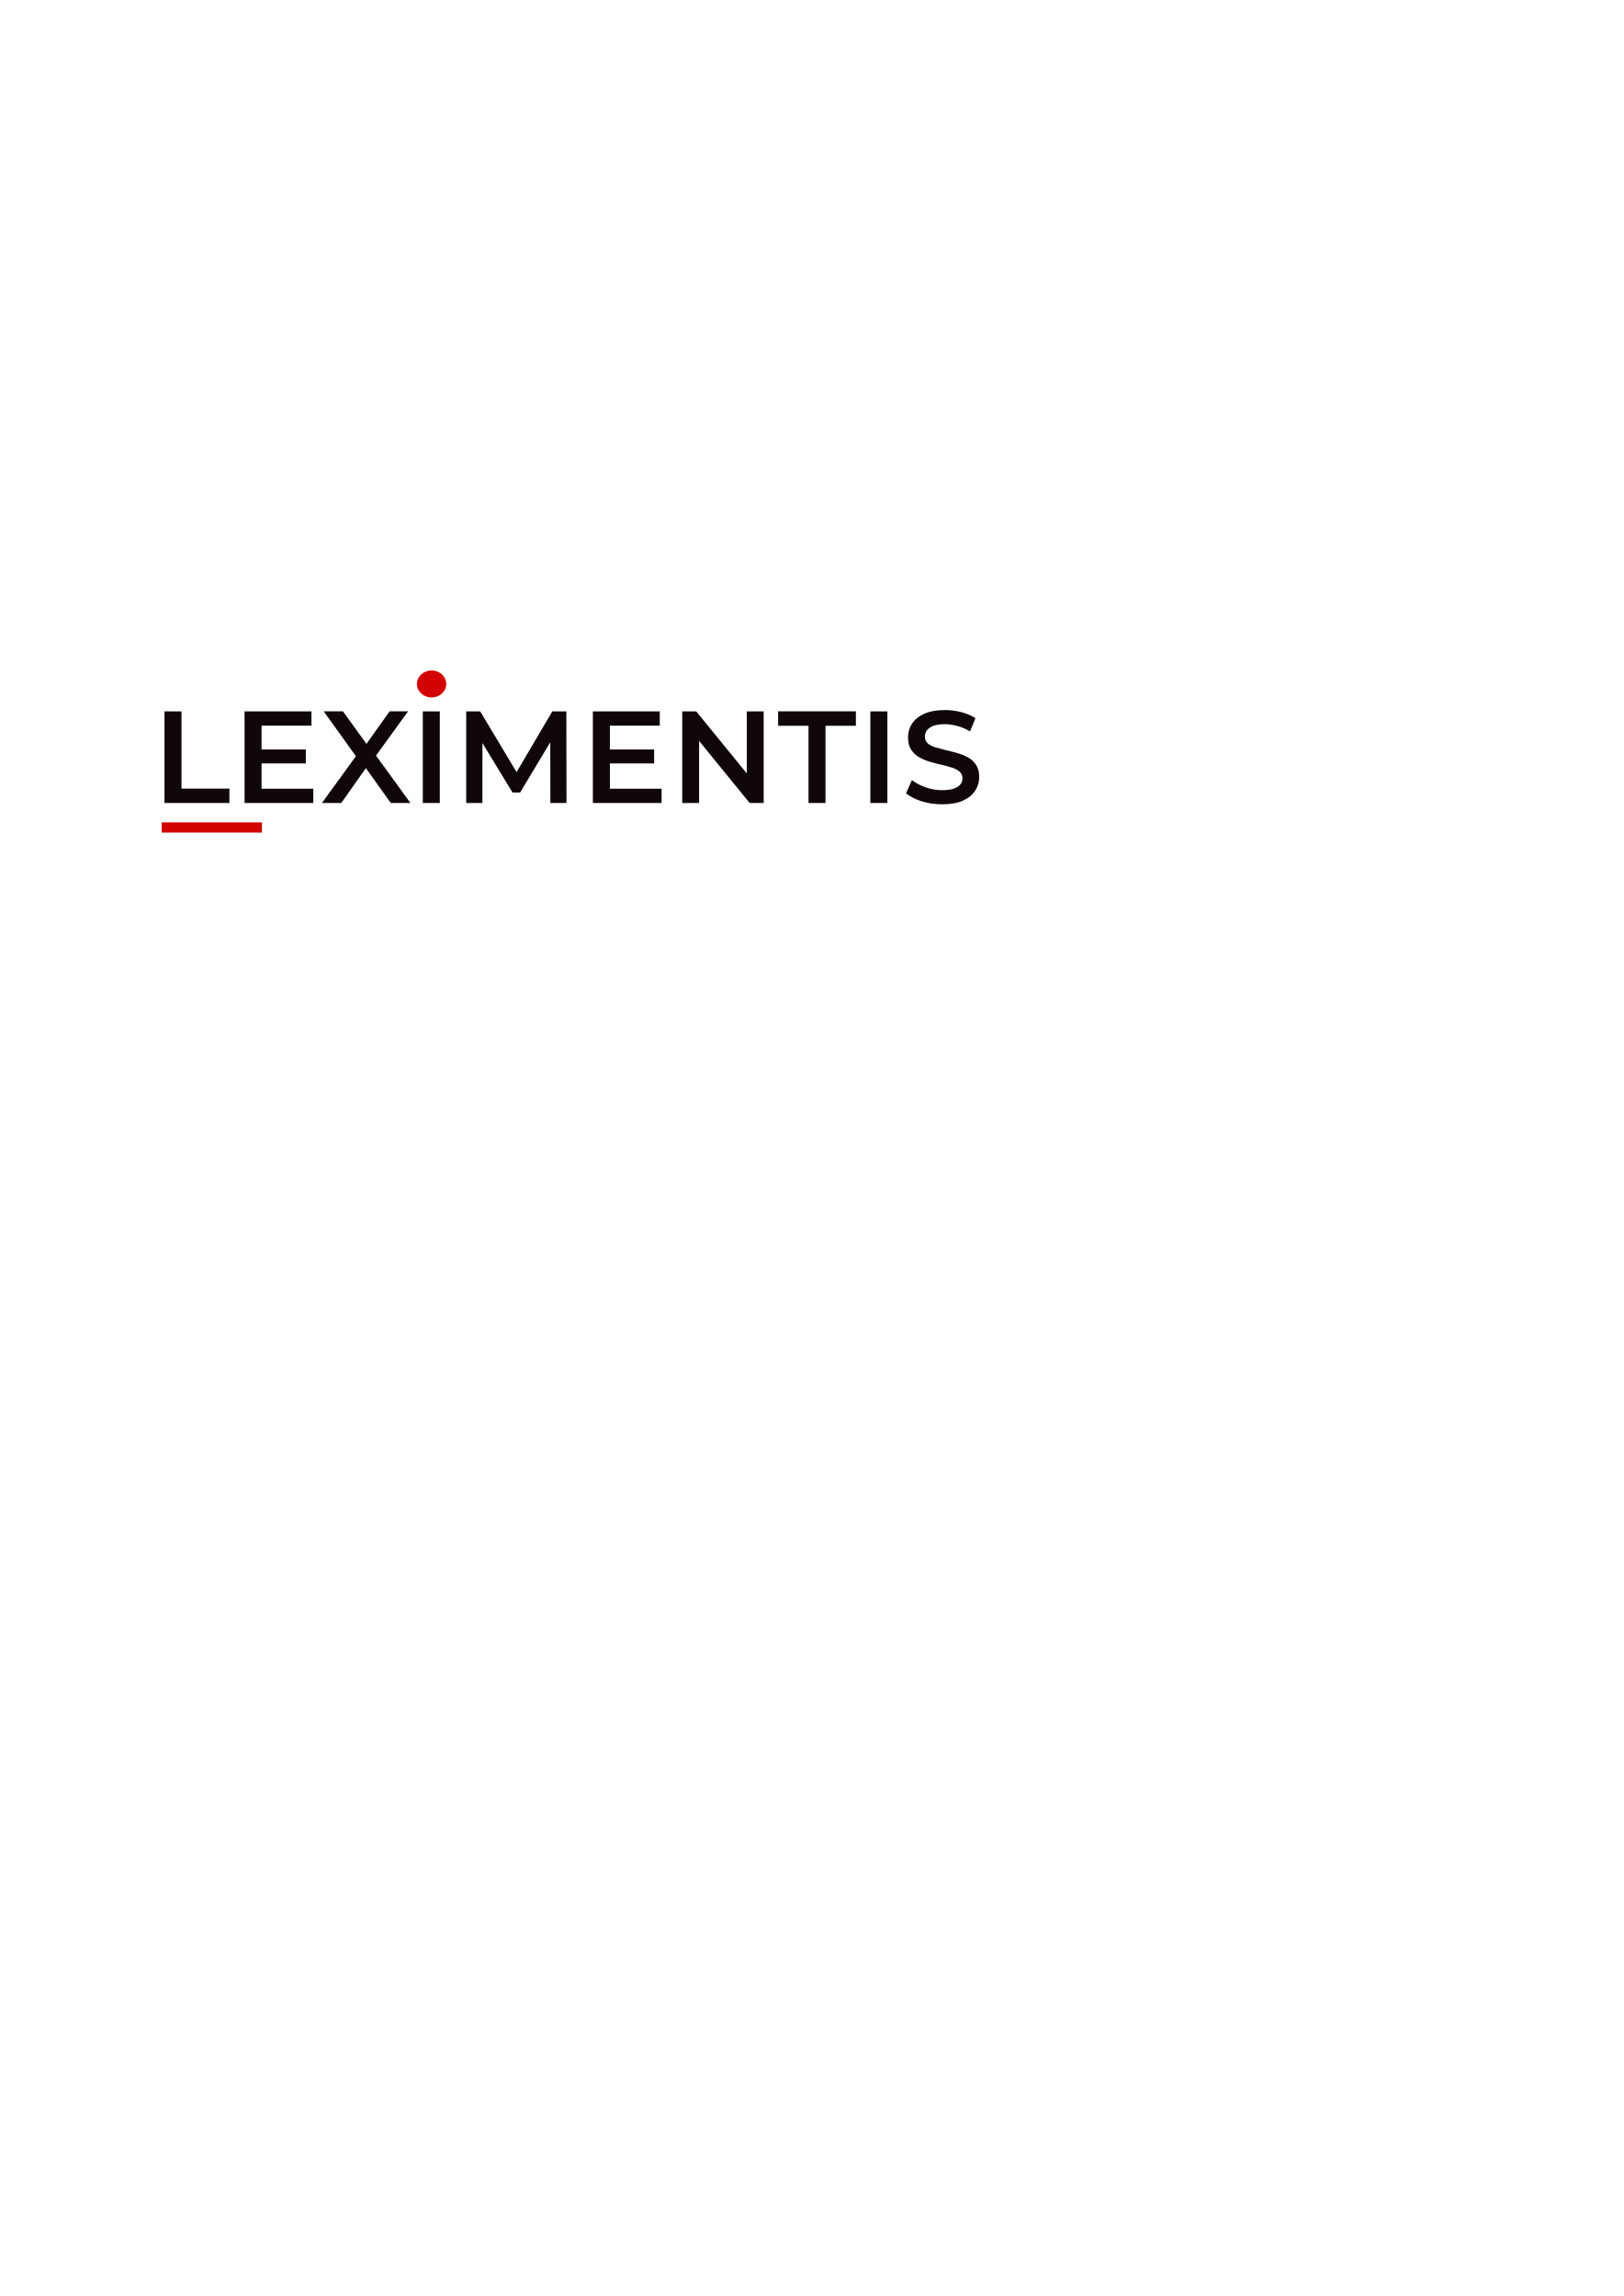
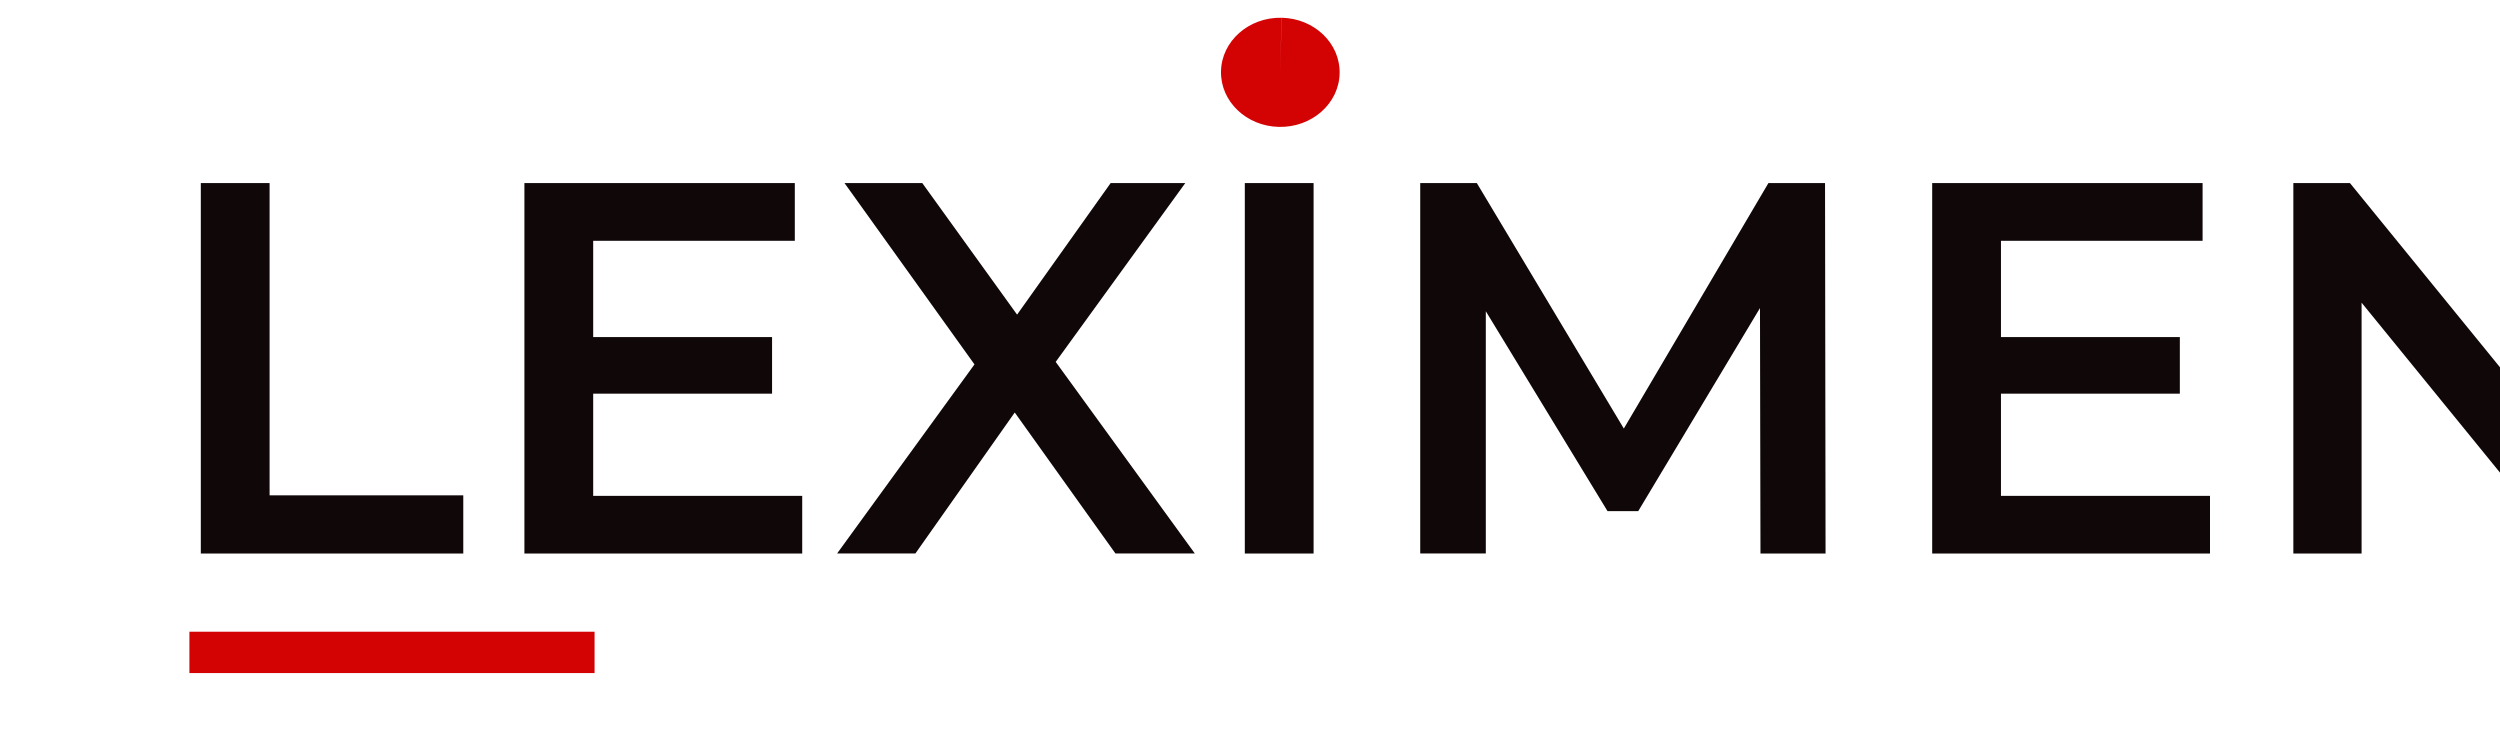
- <svg xmlns="http://www.w3.org/2000/svg" width="210mm" height="297mm" viewBox="0 0 210 297" version="1.1" id="svg1">
+ <svg xmlns="http://www.w3.org/2000/svg" width="100" height="30" viewBox="20 90 80 20" version="1.1" id="svg1">
  <defs id="defs1">
    <linearGradient id="swatch12">
      <stop style="stop-color:#666666;stop-opacity:1;" offset="0" id="stop12" />
    </linearGradient>
  </defs>
-   <g id="layer1" transform="translate(-5.152416,-1.840149)">
+   <g id="layer1">
    <path d="M 26.426,105.712 V 93.859 h 2.201 v 9.991 h 6.198 v 1.863 z m 10.355,0 V 93.859 h 8.653 v 1.846 h -6.452 v 8.162 h 6.689 v 1.846 z m 2.032,-5.114 v -1.812 h 5.893 V 100.598 Z m 7.974,5.114 4.995,-6.875 v 1.659 l -4.758,-6.638 h 2.489 l 3.539,4.911 -1.016,0.017 3.505,-4.928 h 2.388 l -4.724,6.519 v -1.592 l 5.029,6.926 h -2.54 l -3.725,-5.215 h 0.999 l -3.675,5.215 z m 13.047,0 V 93.859 h 2.201 v 11.853 z m 5.613,0 V 93.859 h 1.812 l 5.182,8.653 H 71.492 l 5.097,-8.653 h 1.812 l 0.017,11.853 h -2.083 l -0.017,-8.585 h 0.44 L 72.423,104.357 H 71.441 l -4.403,-7.231 h 0.508 v 8.585 z m 16.383,0 V 93.859 h 8.653 v 1.846 h -6.452 v 8.162 h 6.689 v 1.846 z m 2.032,-5.114 v -1.812 h 5.893 V 100.598 Z m 9.525,5.114 V 93.859 h 1.812 l 7.434,9.127 h -0.897 v -9.127 h 2.184 v 11.853 h -1.812 l -7.434,-9.127 h 0.897 v 9.127 z m 16.332,0 v -9.991 h -3.929 v -1.863 h 10.058 v 1.863 h -3.929 v 9.991 z m 8.001,0 V 93.859 h 2.201 v 11.853 z m 9.288,0.169 q -1.389,0 -2.659,-0.389 -1.27,-0.406 -2.015,-1.033 l 0.762,-1.71 q 0.711,0.559 1.761,0.931 1.05,0.373 2.151,0.373 0.931,0 1.507,-0.203 0.576,-0.203 0.847,-0.542 0.271,-0.356 0.271,-0.796 0,-0.542 -0.389,-0.864 -0.389,-0.339 -1.016,-0.525 -0.61,-0.203 -1.372,-0.373 -0.745,-0.169 -1.507,-0.389 -0.745,-0.237 -1.372,-0.593 -0.61,-0.373 -0.999,-0.982 -0.389,-0.61 -0.389,-1.558 0,-0.965 0.508,-1.761 0.525,-0.813 1.575,-1.287 1.067,-0.491 2.692,-0.491 1.067,0 2.117,0.271 1.05,0.271 1.829,0.779 l -0.694,1.71 q -0.796,-0.474 -1.643,-0.694 -0.847,-0.237 -1.626,-0.237 -0.914,0 -1.49,0.22 -0.559,0.22 -0.83,0.576 -0.254,0.356 -0.254,0.813 0,0.542 0.373,0.881 0.389,0.322 0.999,0.508 0.627,0.186 1.389,0.373 0.762,0.169 1.507,0.389 0.762,0.22 1.372,0.576 0.627,0.356 0.999,0.965 0.389,0.61 0.389,1.541 0,0.948 -0.525,1.761 -0.508,0.796 -1.575,1.287 -1.067,0.474 -2.692,0.474 z" id="text1" style="font-weight:600;font-size:16.933px;line-height:0;font-family:Montserrat;-inkscape-font-specification:'Montserrat Semi-Bold';letter-spacing:0.212px;word-spacing:0px;fill:#0e0606;fill-opacity:0.986;stroke-width:0.265" aria-label="LEXIMENTIS" />
    <path id="rect1" style="fill:#d40000;fill-opacity:0.986;stroke-width:0.291" d="m 26.061,108.215 h 12.965 v 1.323 H 26.061 Z" />
    <path style="fill:#d40000;fill-opacity:0.986;stroke-width:0.444" id="path2" d="m 61.011,88.568 a 1.898,1.747 0 0 1 1.857,1.783 1.898,1.747 0 0 1 -1.937,1.71 1.898,1.747 0 0 1 -1.859,-1.782 1.898,1.747 0 0 1 1.935,-1.711 l -0.038,1.746 z" />
  </g>
</svg>
